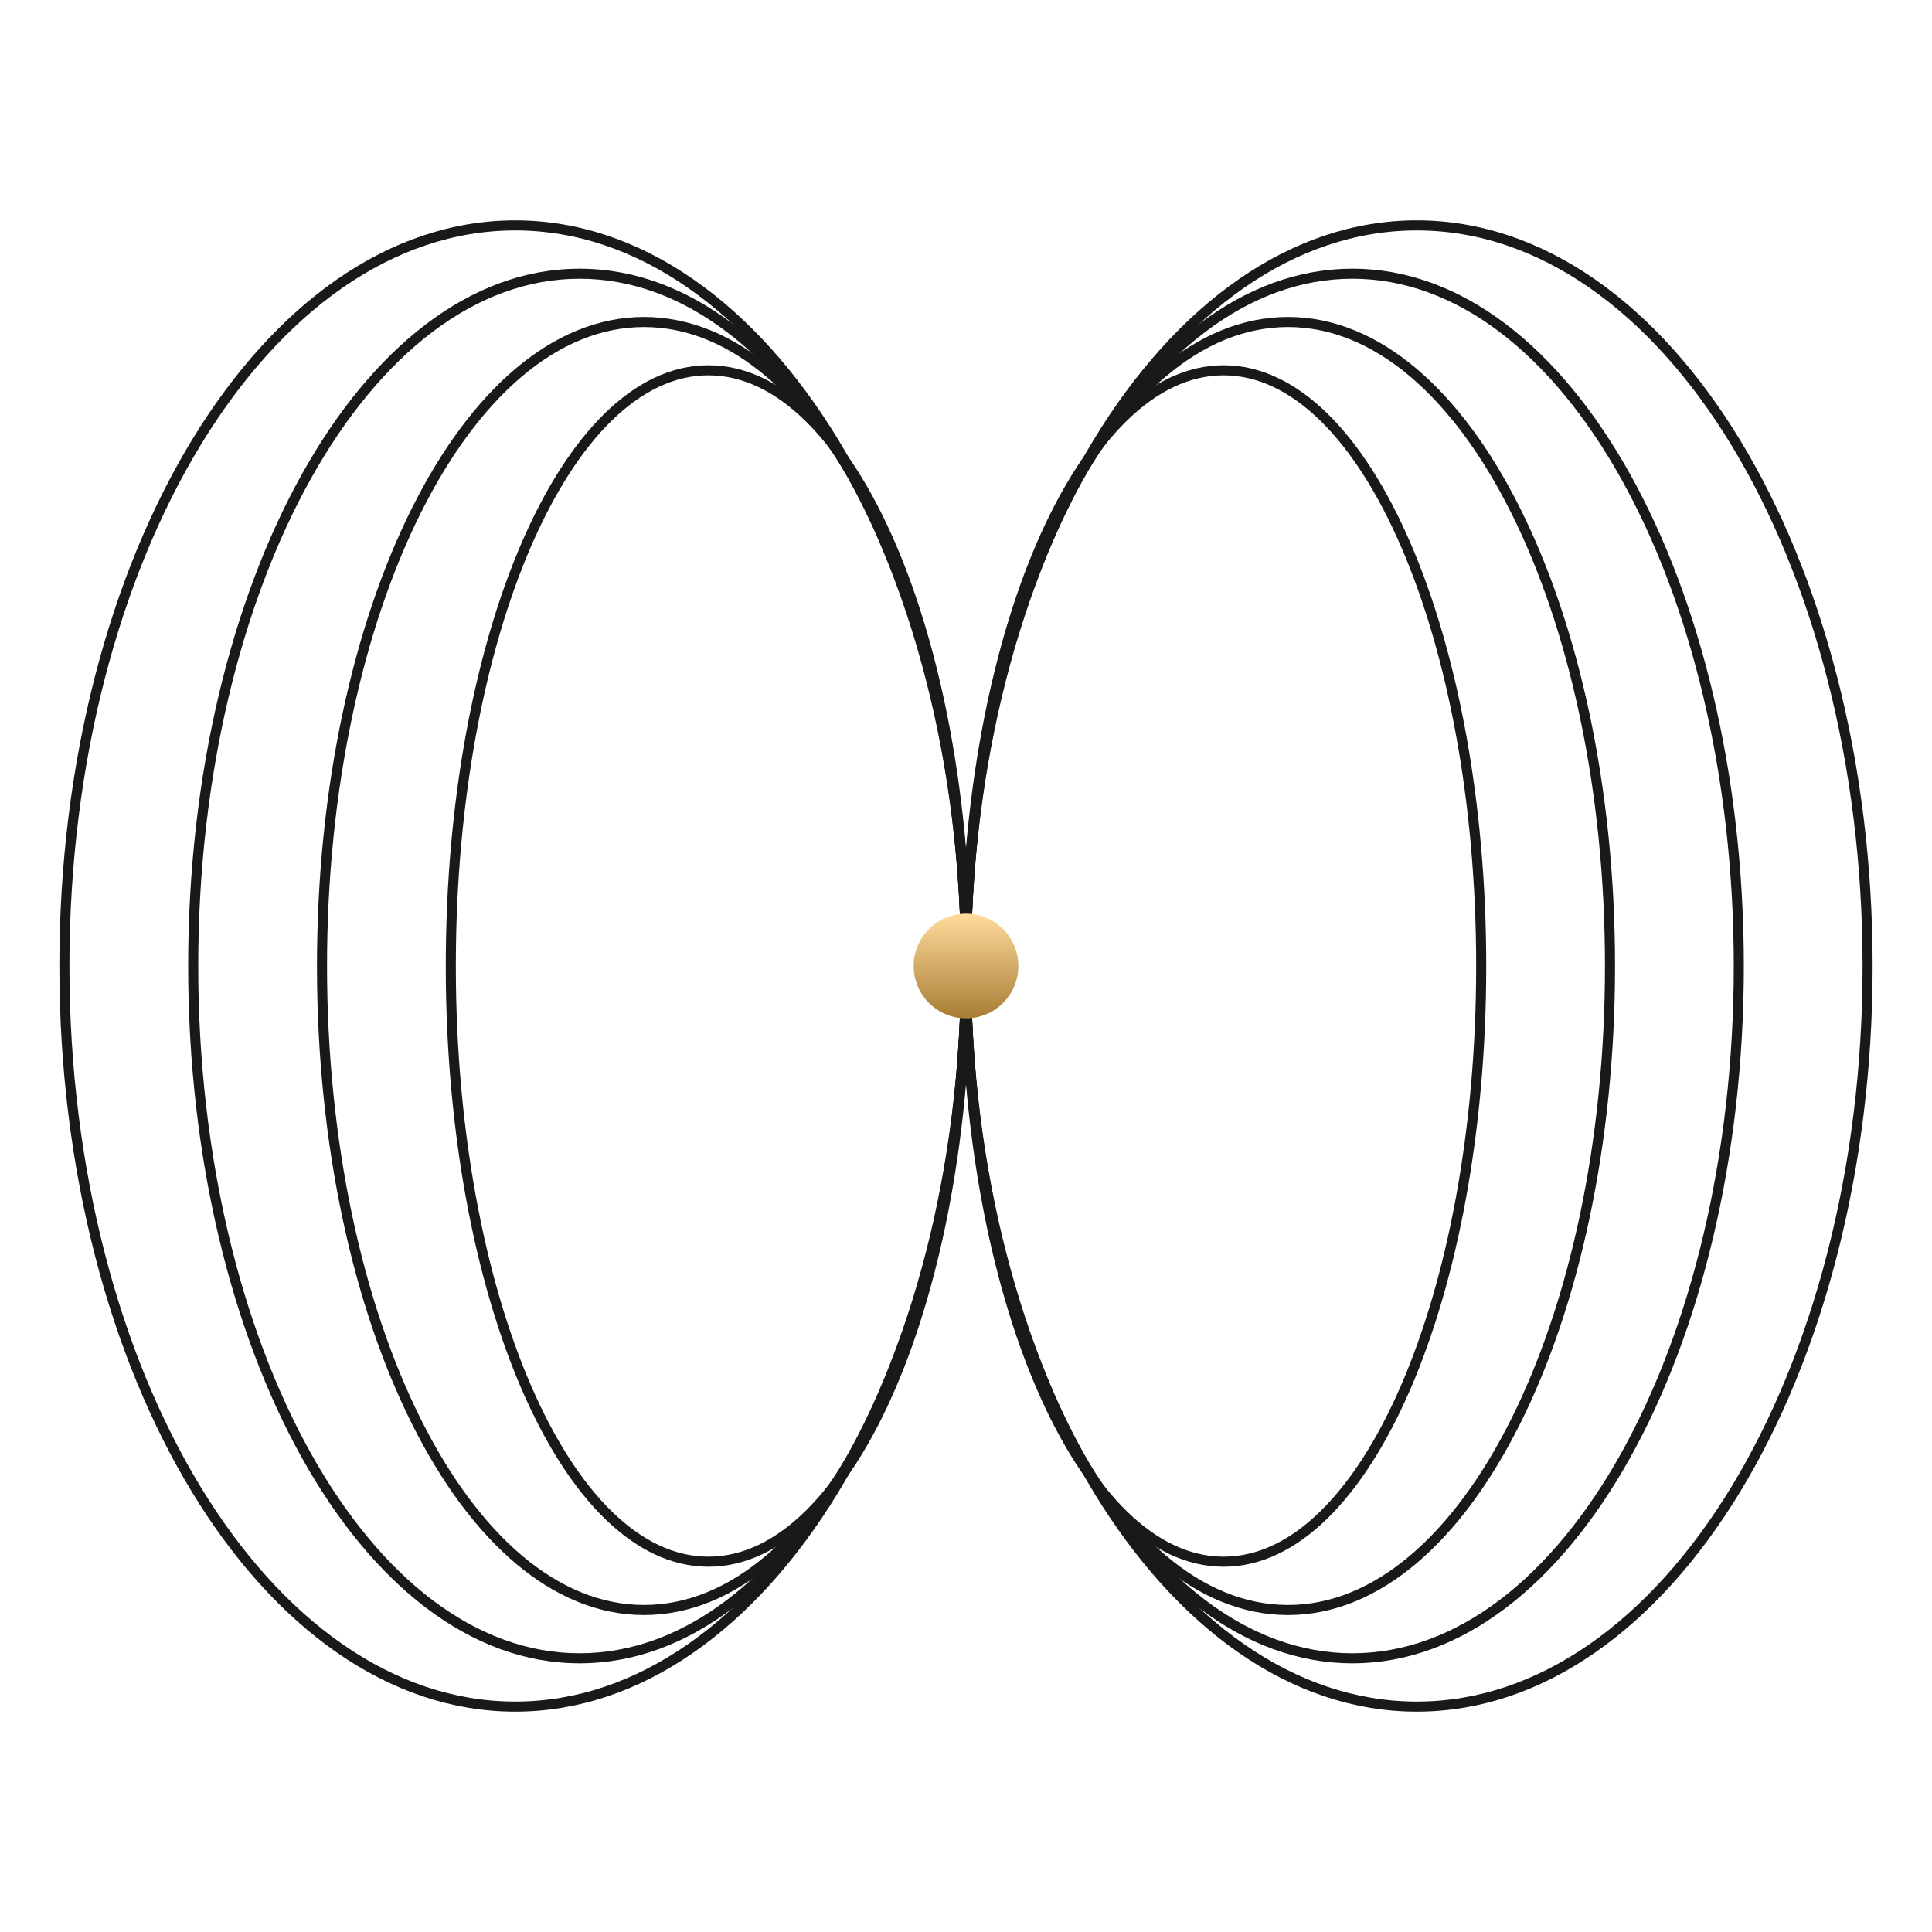
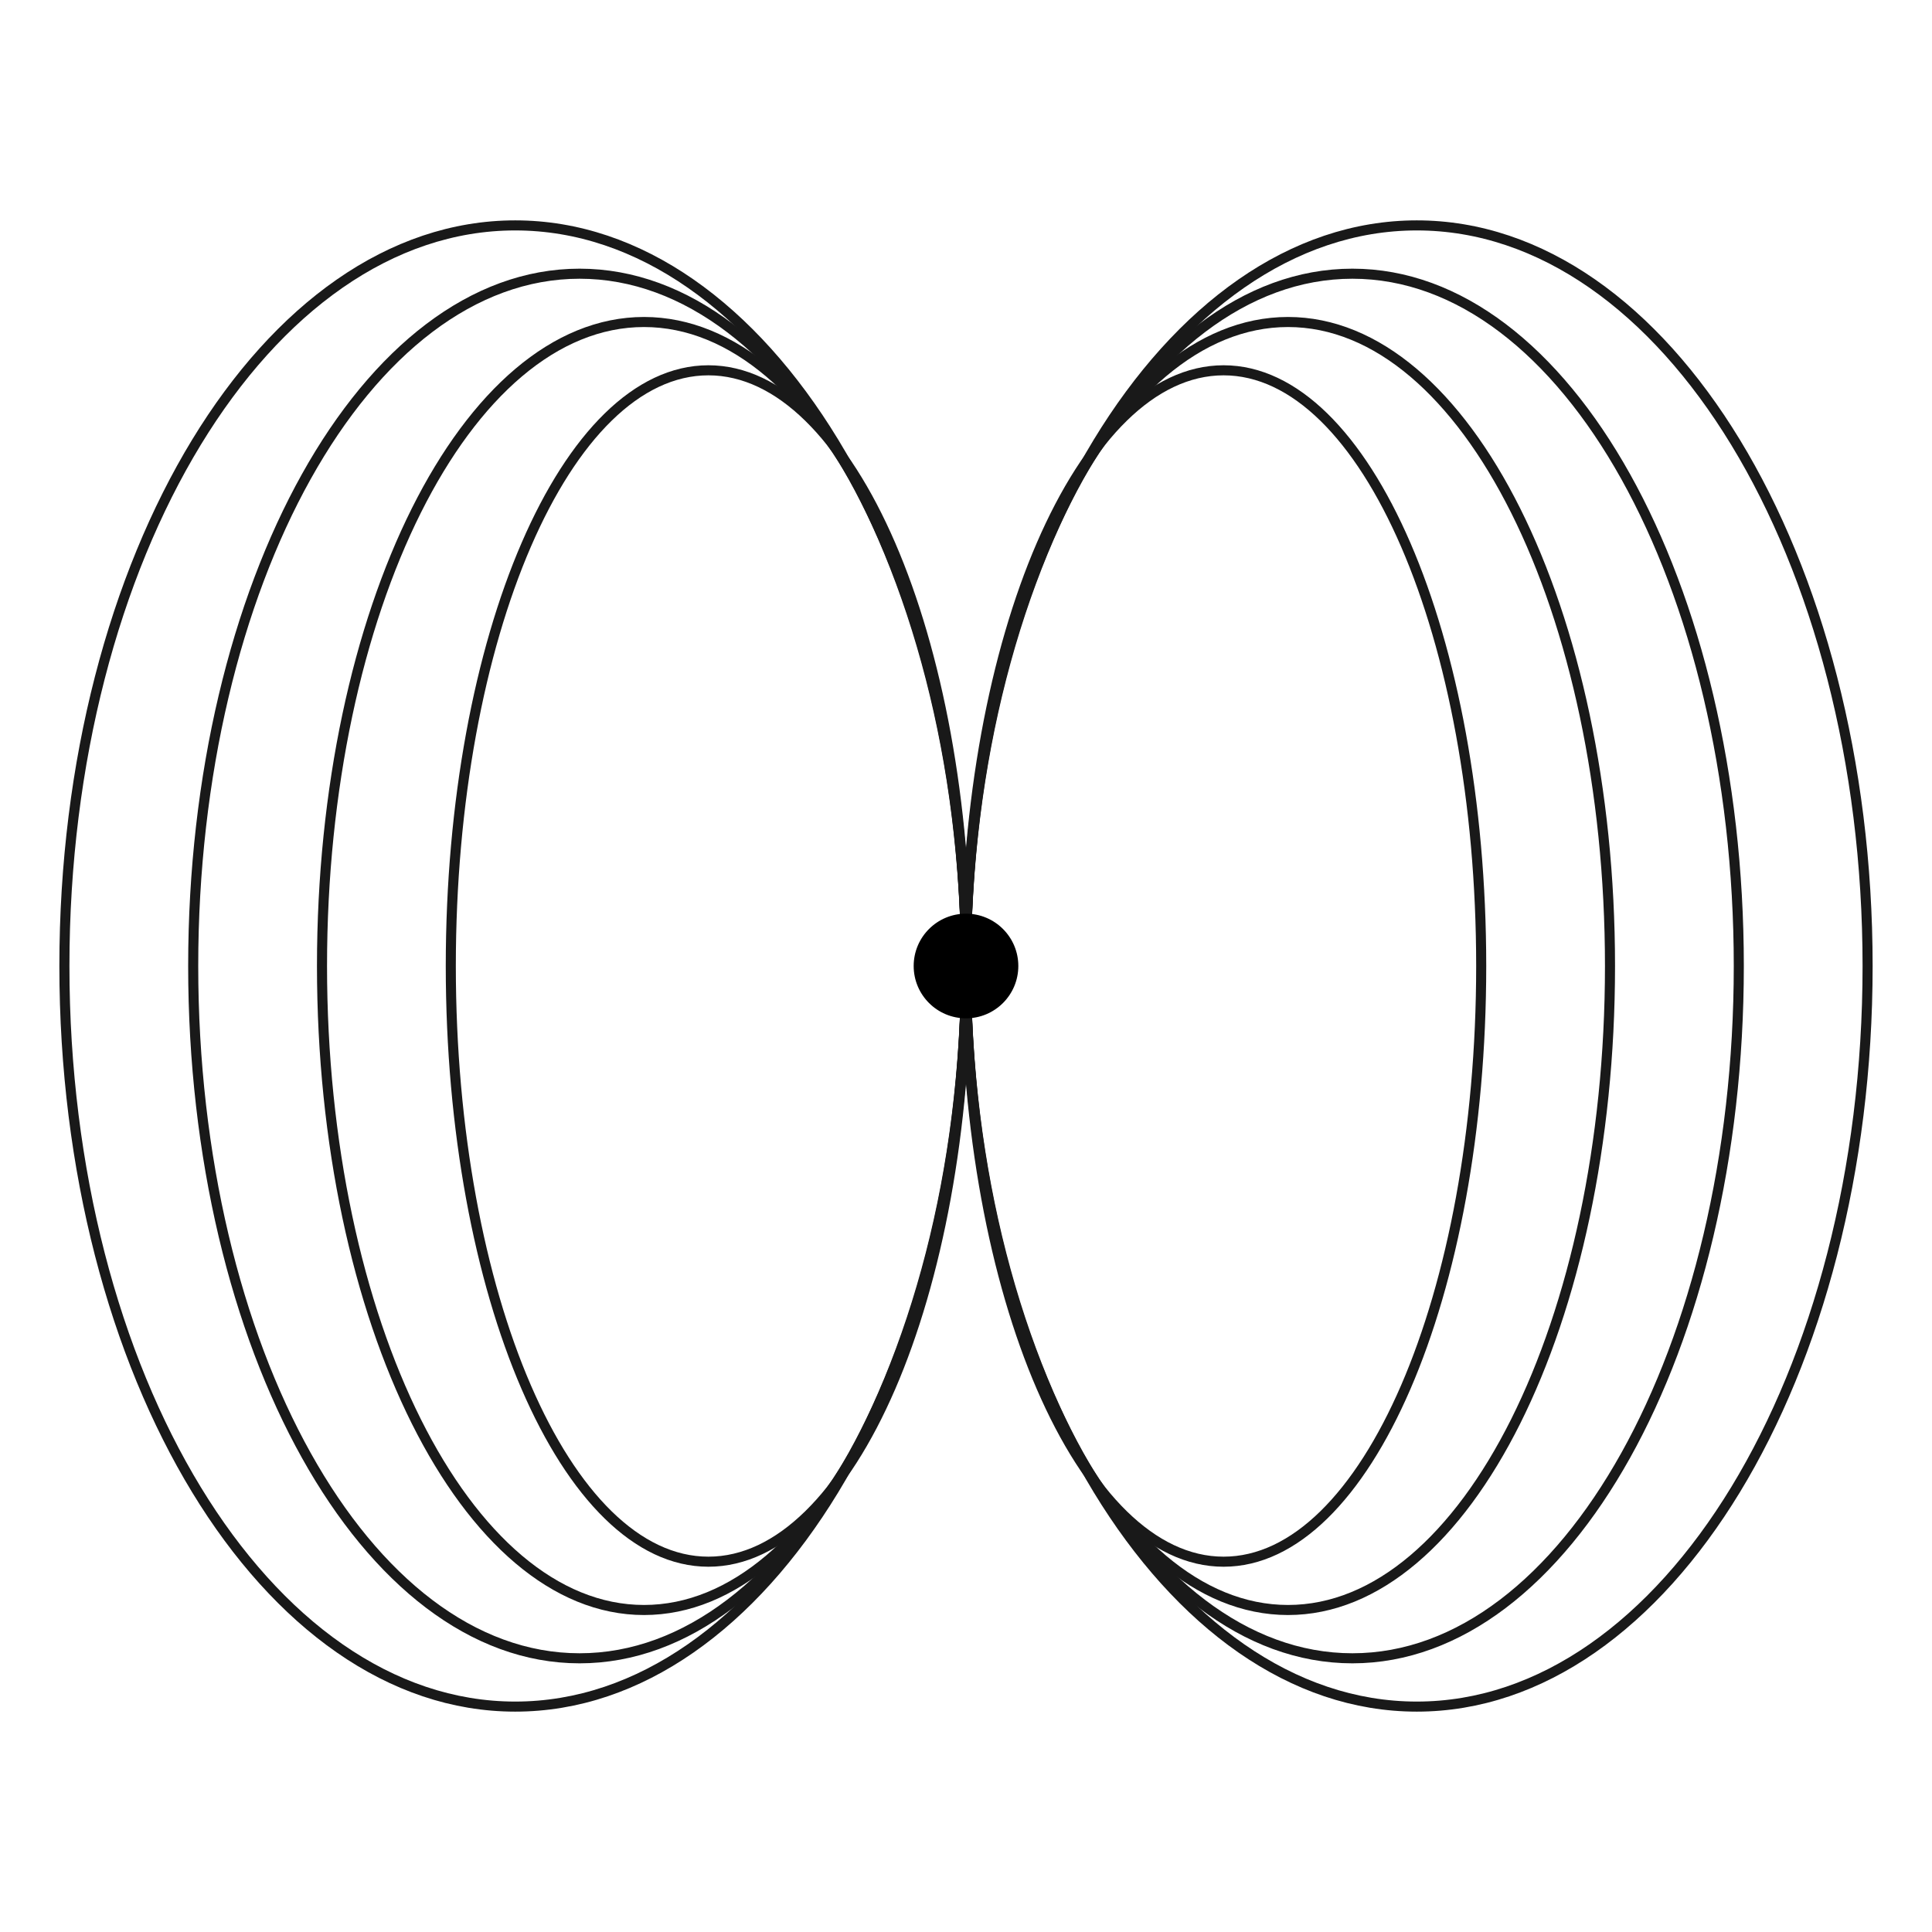
<svg xmlns="http://www.w3.org/2000/svg" viewBox="0 0 240 240" width="240" height="240" fill="none" stroke="currentColor" stroke-width="1.25" role="img" aria-label="Erkennen">
-   <defs>
-     <linearGradient id="gold-gradient" x1="0" y1="0" x2="0" y2="1">
-       <stop offset="0" stop-color="#FFDB9D" />
-       <stop offset="1" stop-color="#A87D34" />
-     </linearGradient>
-   </defs>
  <g opacity="0.9">
    <ellipse cx="64" cy="120" rx="56" ry="92" />
    <ellipse cx="72" cy="120" rx="48" ry="86" />
    <ellipse cx="80" cy="120" rx="40" ry="80" />
    <ellipse cx="88" cy="120" rx="32" ry="74" />
    <ellipse cx="176" cy="120" rx="56" ry="92" />
    <ellipse cx="168" cy="120" rx="48" ry="86" />
    <ellipse cx="160" cy="120" rx="40" ry="80" />
    <ellipse cx="152" cy="120" rx="32" ry="74" />
  </g>
-   <circle cx="120" cy="120" r="6.5" fill="url(#gold-gradient)" stroke="none" />
+   <circle cx="120" cy="120" r="6.5" fill="currentColor" stroke="none" />
</svg>
